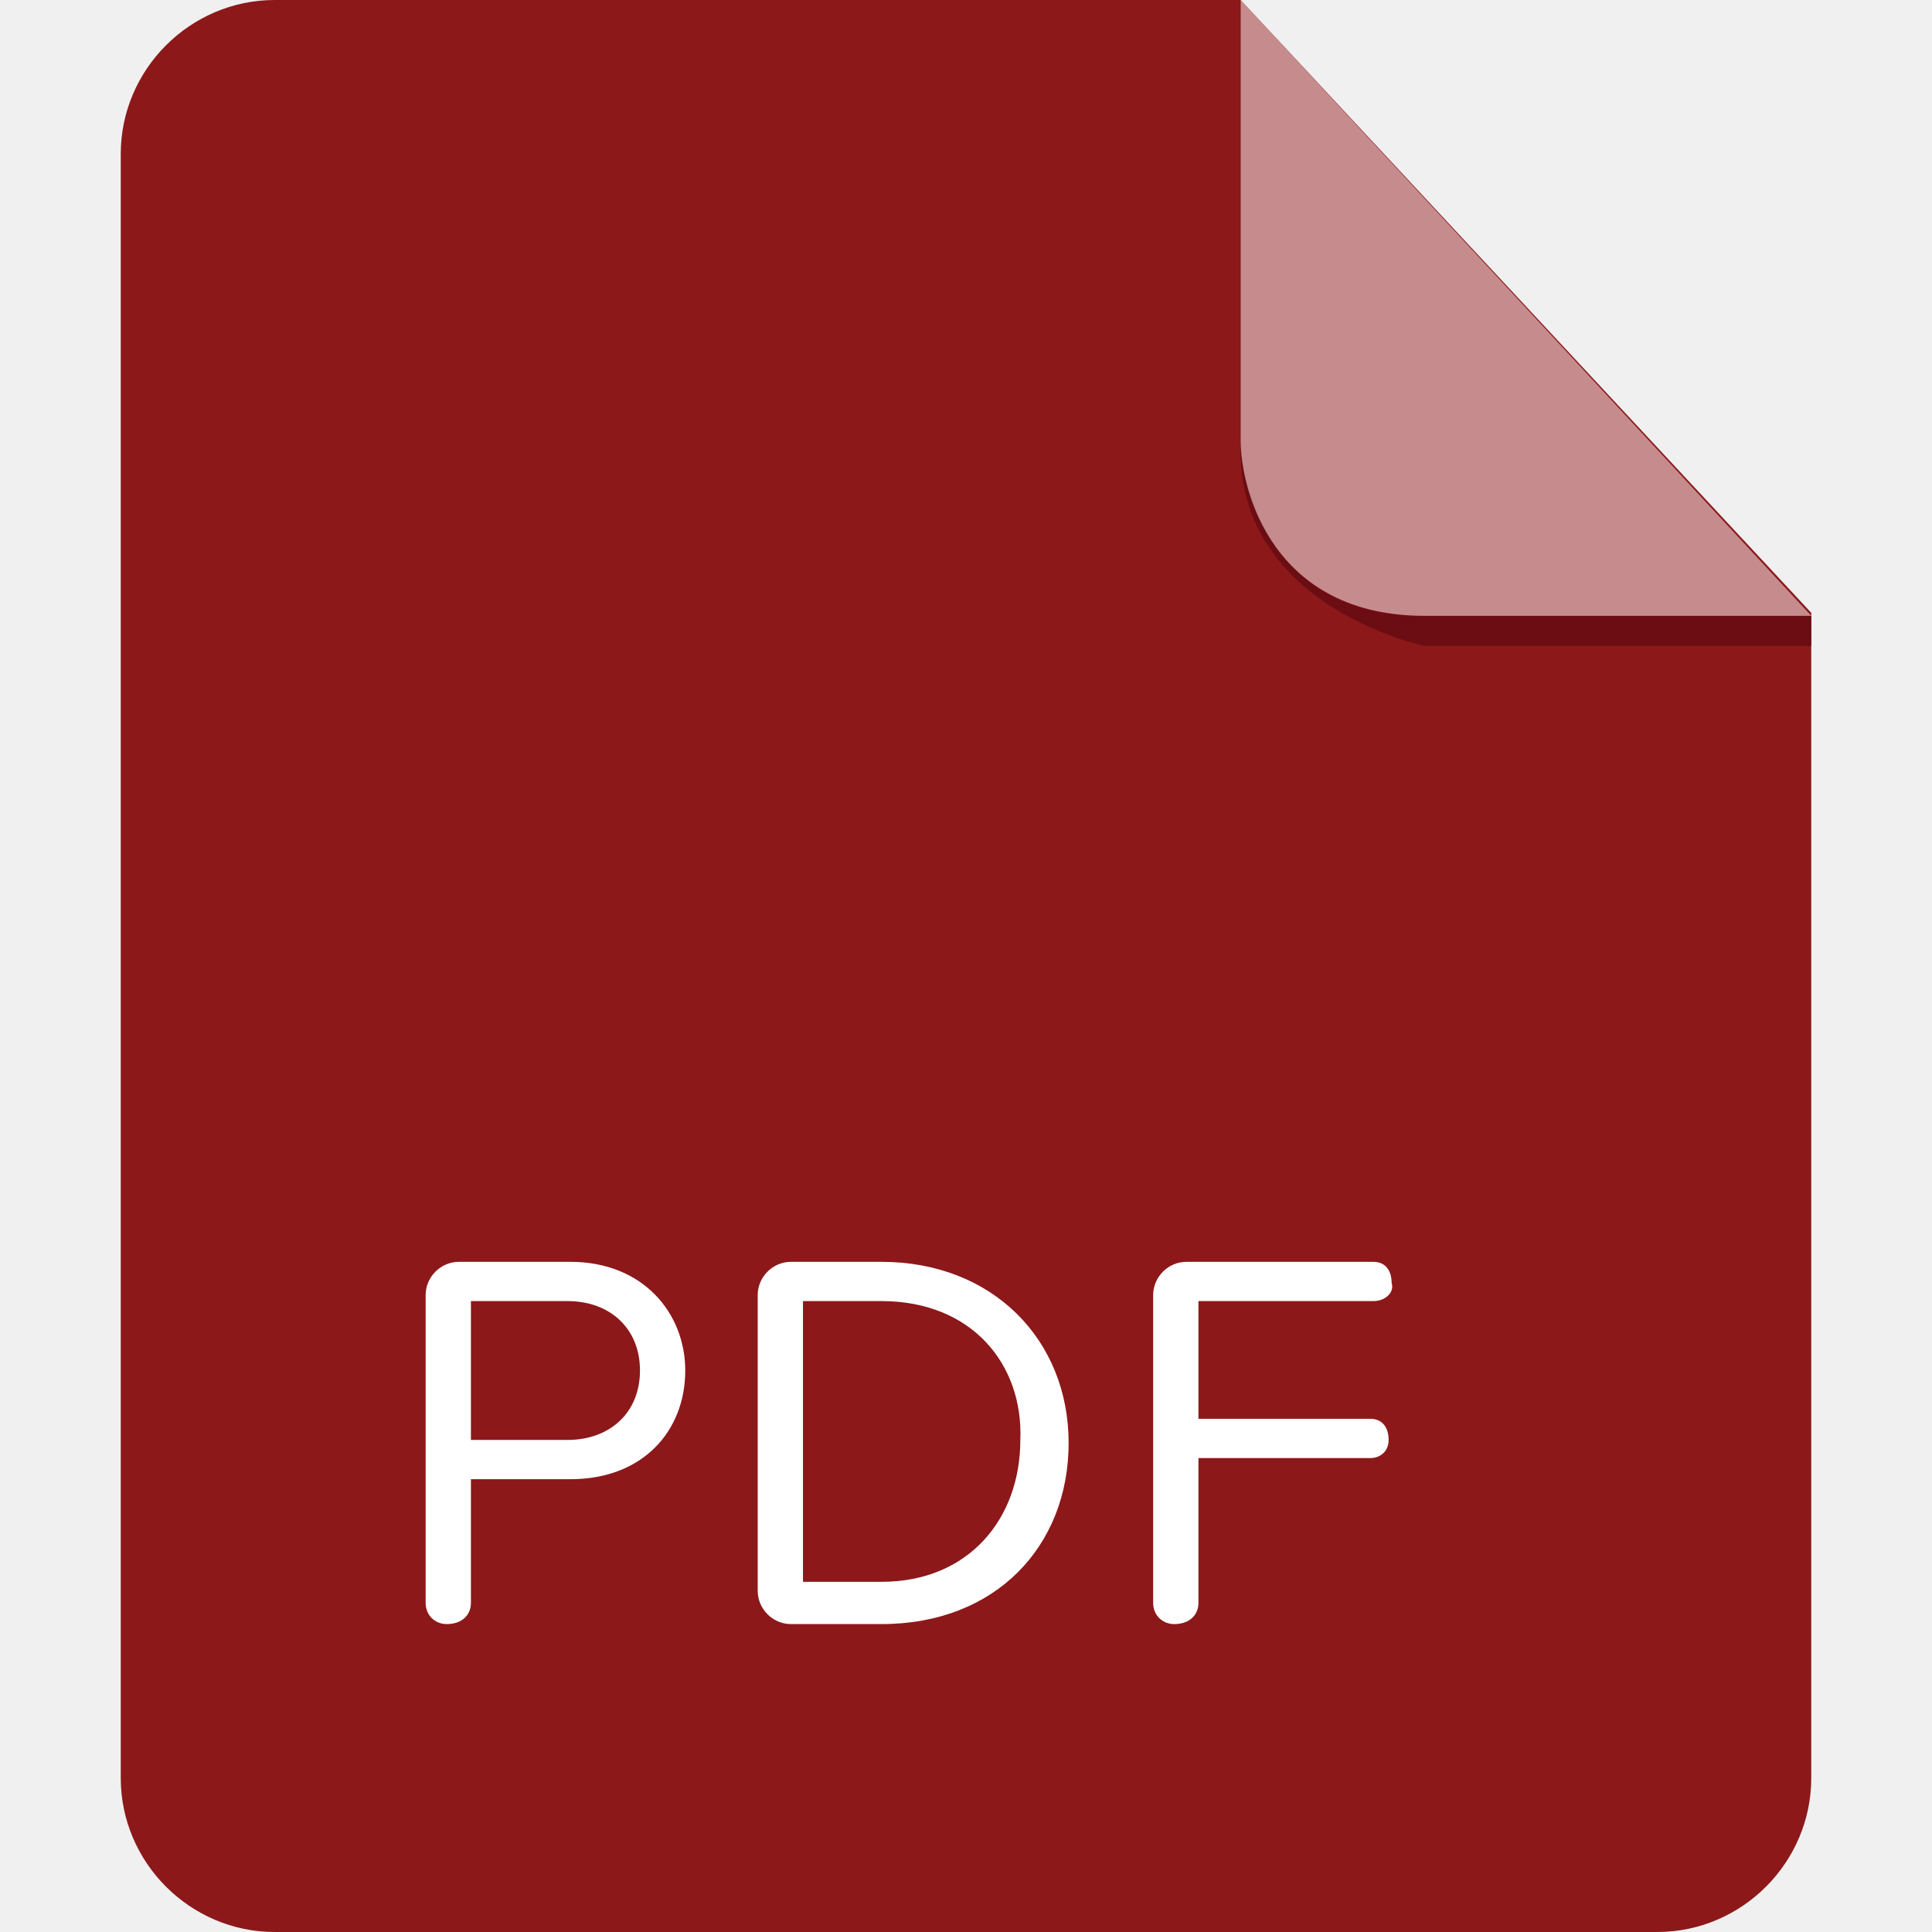
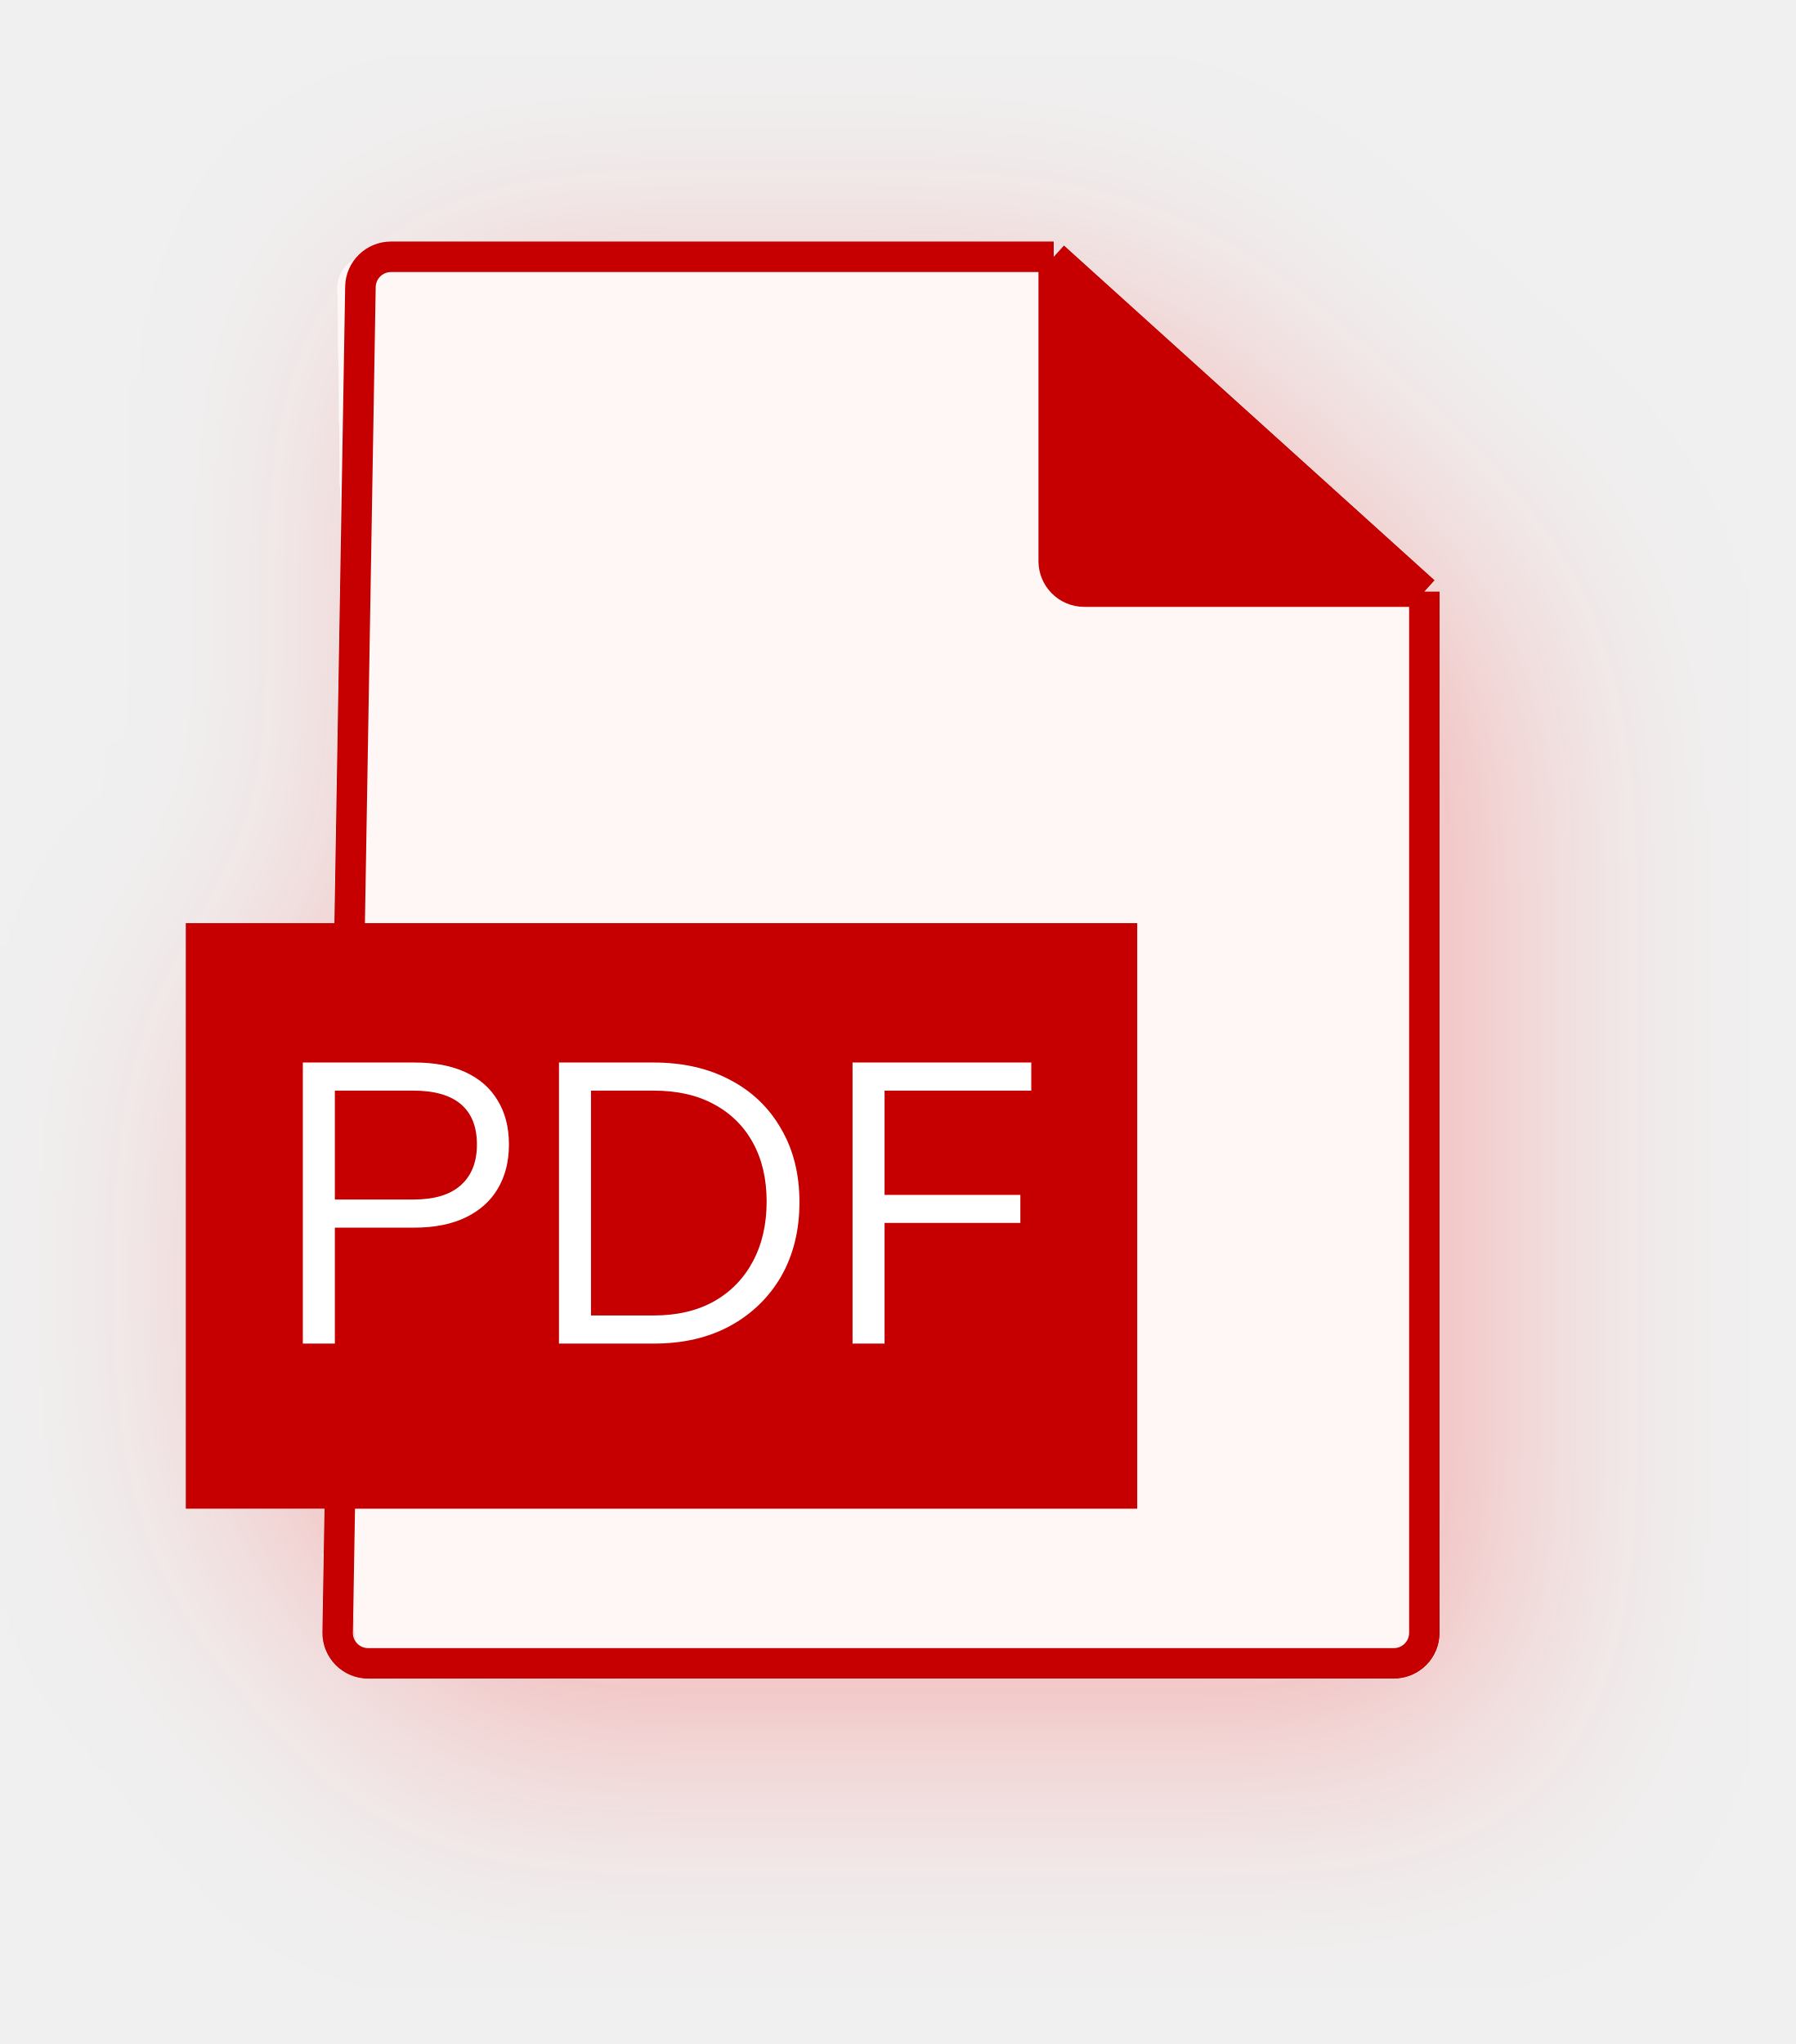
- <svg xmlns="http://www.w3.org/2000/svg" width="800px" height="800px" viewBox="0 0 56 64" enable-background="new 0 0 56 64" xml:space="preserve">
-   <g>
-     <path fill="#8C181A" d="M5.1,0C2.3,0,0,2.3,0,5.1v53.8C0,61.7,2.3,64,5.1,64h45.8c2.8,0,5.1-2.3,5.1-5.1V20.3L37.1,0H5.1z" />
-     <path fill="#6B0D12" d="M56,20.4v1H43.2c0,0-6.3-1.3-6.1-6.7c0,0,0.2,5.7,6,5.7H56z" />
-     <path opacity="0.5" fill="#FFFFFF" enable-background="new    " d="M37.1,0v14.6c0,1.7,1.1,5.8,6.1,5.8H56L37.1,0z" />
+ <svg xmlns="http://www.w3.org/2000/svg" width="58" height="66" viewBox="0 0 29 33" fill="none">
+   <g filter="url(#filter0_d_53_336963)">
+     <path d="M5.45 4.644C5.446 4.37 5.668 4.146 5.942 4.146L17.102 4.146V9.065C17.102 9.337 17.323 9.558 17.595 9.558H23L23 26.362C23 26.634 22.779 26.855 22.507 26.855H6.222C5.952 26.855 5.733 26.638 5.729 26.369L5.45 4.644Z" fill="#FFF6F6" />
+     <path d="M17.015 9.551H23L17.015 4.146V9.551Z" fill="#C60000" />
+     <path d="M17.015 4.146V9.059C17.015 9.331 17.235 9.551 17.507 9.551H23M17.015 4.146L6.313 4.146C6.044 4.146 5.825 4.361 5.82 4.63L5.452 26.354C5.447 26.629 5.669 26.855 5.944 26.855H22.507C22.779 26.855 23 26.634 23 26.362V9.551M17.015 4.146L23 9.551" stroke="#C60000" stroke-width="0.493" />
+     <rect width="15.363" height="9.454" transform="translate(3 14.9038)" fill="#C60000" />
+     <path d="M4.89 21.692V17.154H6.693C7.016 17.154 7.291 17.206 7.518 17.311C7.745 17.416 7.918 17.568 8.035 17.765C8.157 17.963 8.218 18.2 8.218 18.477C8.218 18.755 8.157 18.994 8.035 19.196C7.918 19.393 7.745 19.547 7.518 19.656C7.291 19.765 7.016 19.82 6.693 19.82H5.268V19.366H6.674C7.01 19.366 7.264 19.291 7.436 19.139C7.613 18.984 7.701 18.763 7.701 18.477C7.701 18.192 7.615 17.975 7.443 17.828C7.27 17.681 7.014 17.608 6.674 17.608H5.407V21.692H4.89ZM9.335 21.692V21.238H10.552C10.93 21.238 11.255 21.163 11.528 21.011C11.802 20.856 12.012 20.639 12.159 20.362C12.306 20.085 12.379 19.763 12.379 19.398C12.379 19.036 12.306 18.721 12.159 18.452C12.012 18.183 11.802 17.975 11.528 17.828C11.26 17.681 10.934 17.608 10.552 17.608H9.335V17.154H10.552C11.026 17.154 11.44 17.248 11.793 17.437C12.146 17.622 12.419 17.885 12.613 18.225C12.81 18.561 12.909 18.956 12.909 19.41C12.909 19.864 12.81 20.263 12.613 20.608C12.415 20.948 12.14 21.215 11.787 21.408C11.438 21.597 11.028 21.692 10.558 21.692H9.335ZM9.026 21.692V17.154H9.543V21.692H9.026ZM13.766 21.692V17.154H14.283V21.692H13.766ZM14.03 19.744V19.291H16.476V19.744H14.03ZM14.03 17.608V17.154H16.652V17.608H14.03Z" fill="white" />
  </g>
-   <path fill="#FFFFFF" d="M14.9,49h-3.3v4.1c0,0.4-0.3,0.7-0.8,0.7c-0.4,0-0.7-0.3-0.7-0.7V42.9c0-0.6,0.5-1.1,1.1-1.1h3.7  c2.4,0,3.8,1.7,3.8,3.6C18.7,47.4,17.3,49,14.9,49z M14.8,43.1h-3.2v4.6h3.2c1.4,0,2.4-0.9,2.4-2.3C17.2,44,16.2,43.1,14.8,43.1z   M25.2,53.8h-3c-0.6,0-1.1-0.5-1.1-1.1v-9.8c0-0.6,0.5-1.1,1.1-1.1h3c3.7,0,6.2,2.6,6.2,6C31.4,51.2,29,53.8,25.2,53.8z M25.2,43.1  h-2.6v9.3h2.6c2.9,0,4.6-2.1,4.6-4.7C29.9,45.2,28.2,43.1,25.2,43.1z M41.5,43.1h-5.8V47h5.7c0.4,0,0.6,0.3,0.6,0.7  s-0.3,0.6-0.6,0.6h-5.7v4.8c0,0.4-0.3,0.7-0.8,0.7c-0.4,0-0.7-0.3-0.7-0.7V42.9c0-0.6,0.5-1.1,1.1-1.1h6.2c0.4,0,0.6,0.3,0.6,0.7  C42.2,42.8,41.9,43.1,41.5,43.1z" />
+   <defs>
+     <filter id="filter0_d_53_336963" x="0" y="0.899" width="28.246" height="31.202" filterUnits="userSpaceOnUse" color-interpolation-filters="sRGB">
+       <feFlood flood-opacity="0" result="BackgroundImageFix" />
+       <feColorMatrix in="SourceAlpha" type="matrix" values="0 0 0 0 0 0 0 0 0 0 0 0 0 0 0 0 0 0 127 0" result="hardAlpha" />
+       <feOffset dx="1" dy="1" />
+       <feGaussianBlur stdDeviation="2" />
+       <feComposite in2="hardAlpha" operator="out" />
+       <feColorMatrix type="matrix" values="0 0 0 0 1 0 0 0 0 0.028 0 0 0 0 0.028 0 0 0 0.25 0" />
+       <feBlend mode="normal" in2="BackgroundImageFix" result="effect1_dropShadow_53_336963" />
+       <feBlend mode="normal" in="SourceGraphic" in2="effect1_dropShadow_53_336963" result="shape" />
+     </filter>
+   </defs>
</svg>
